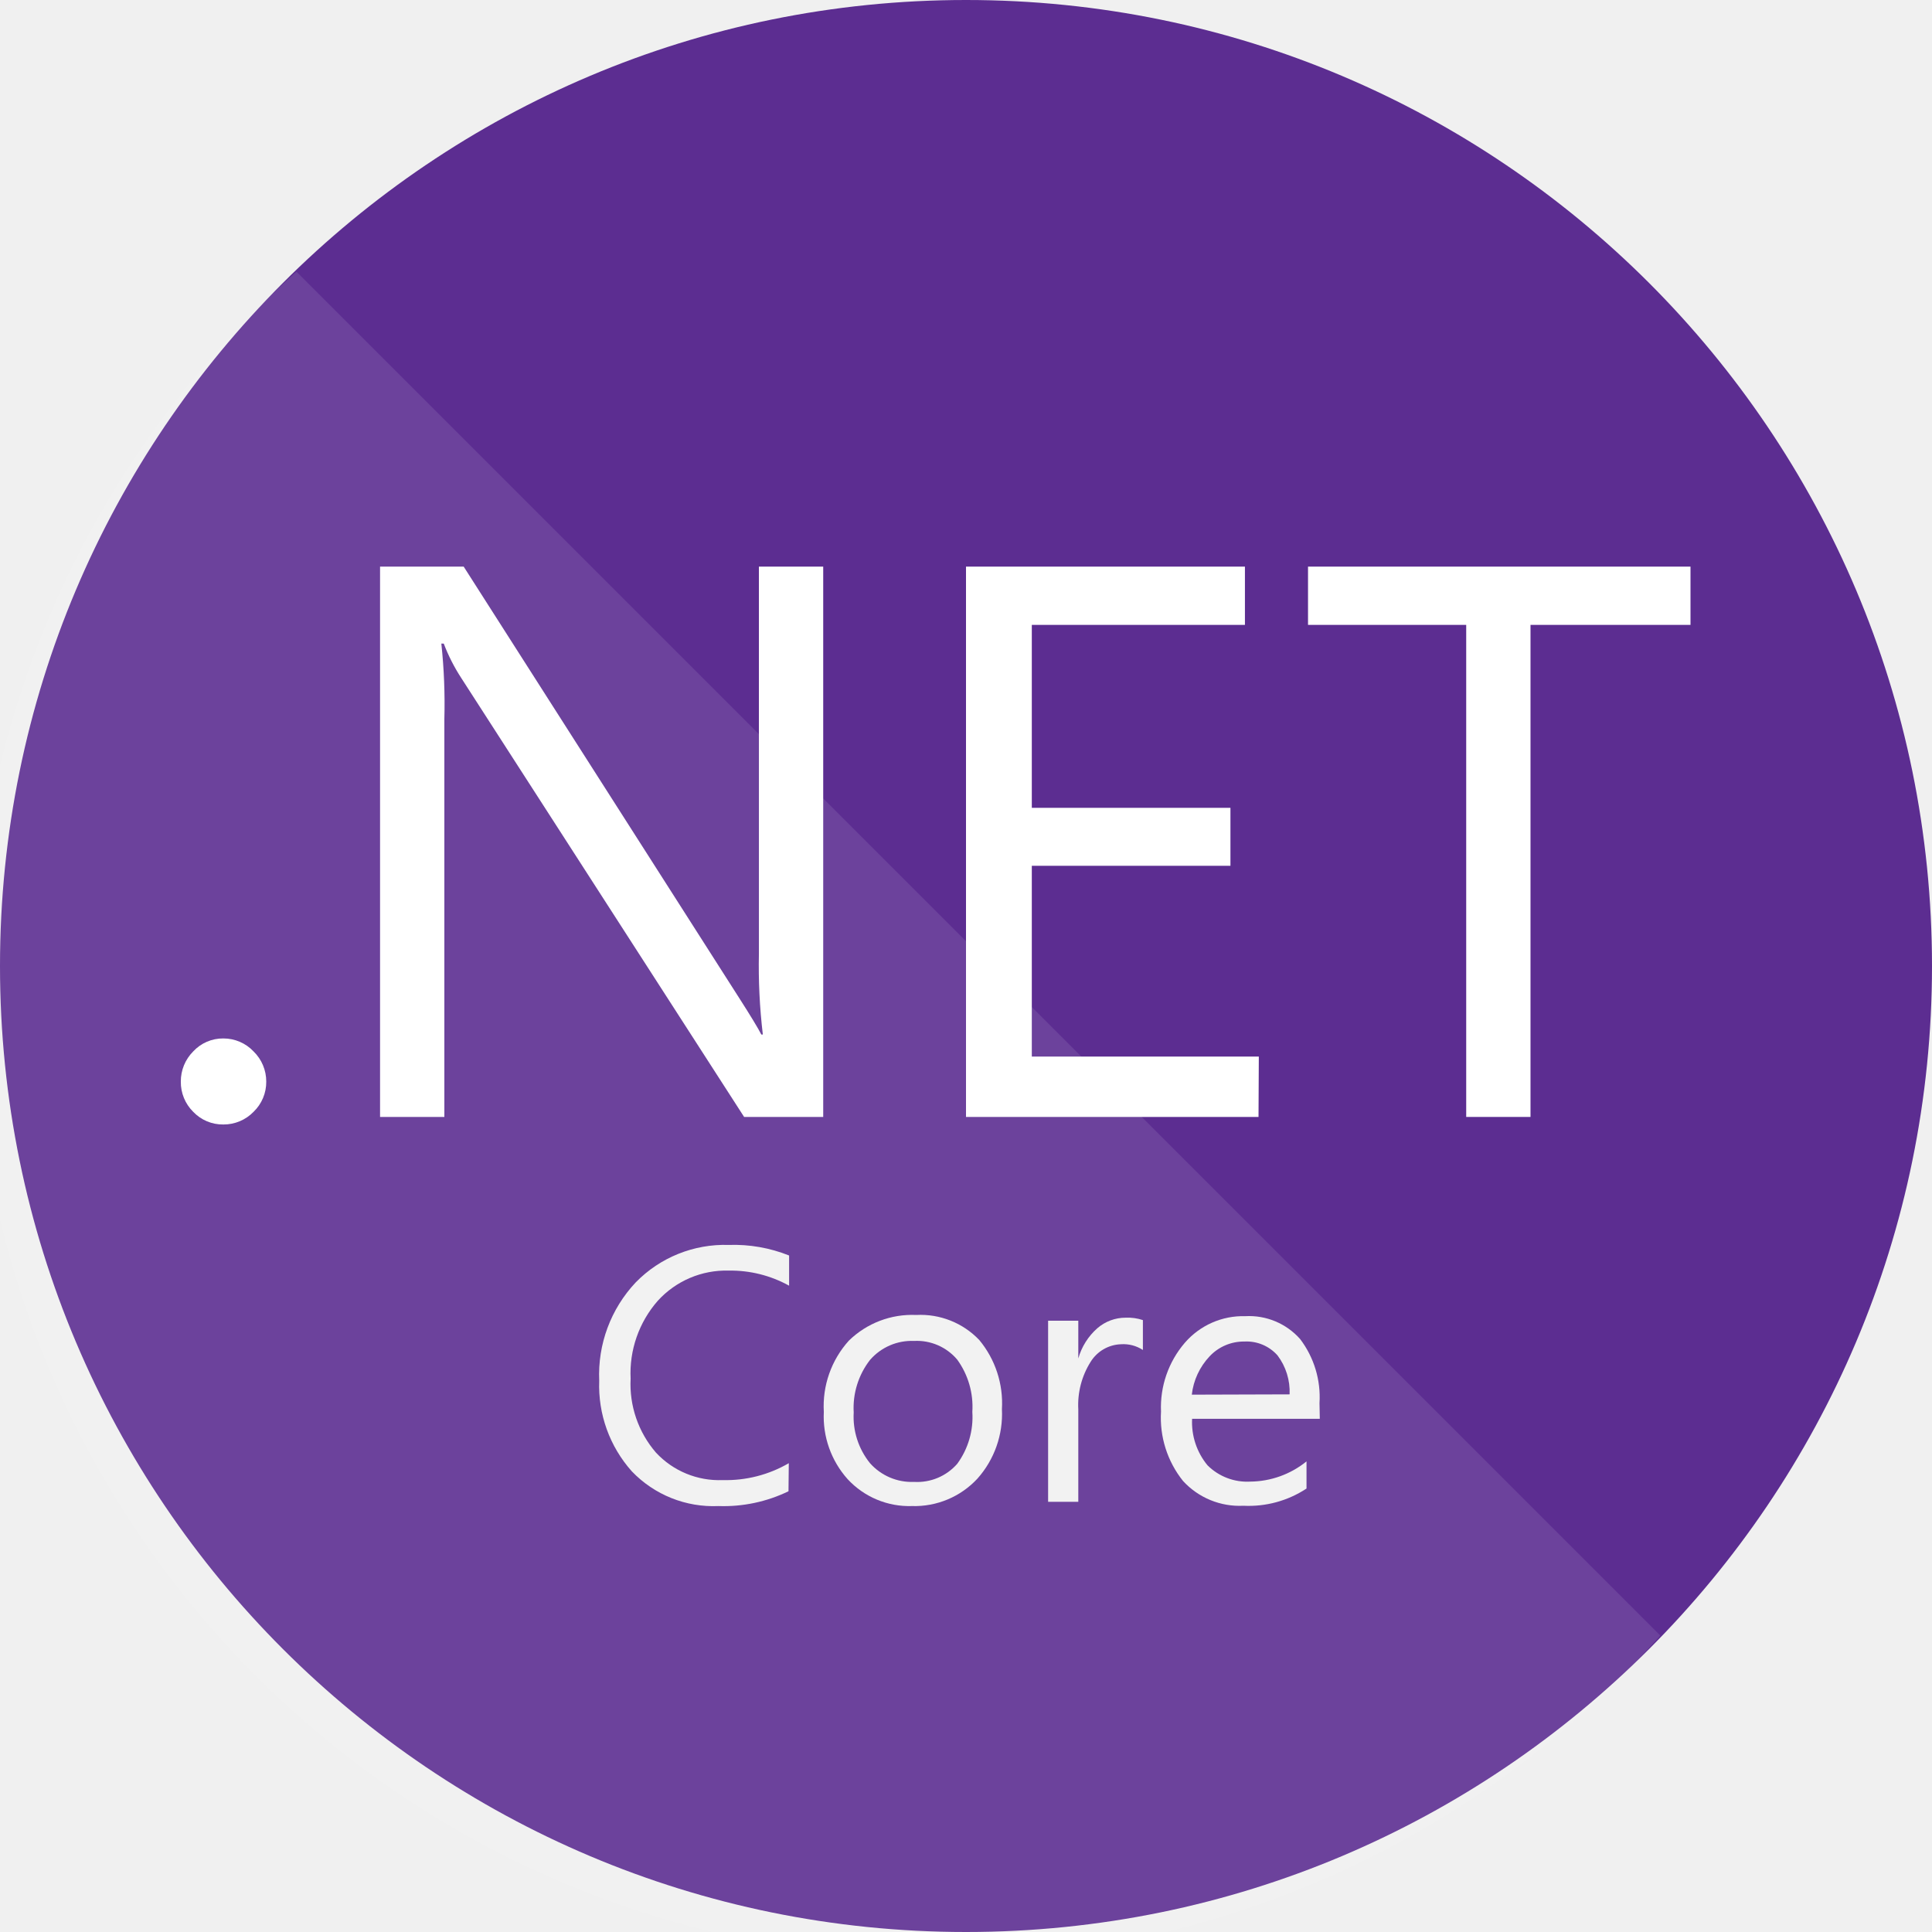
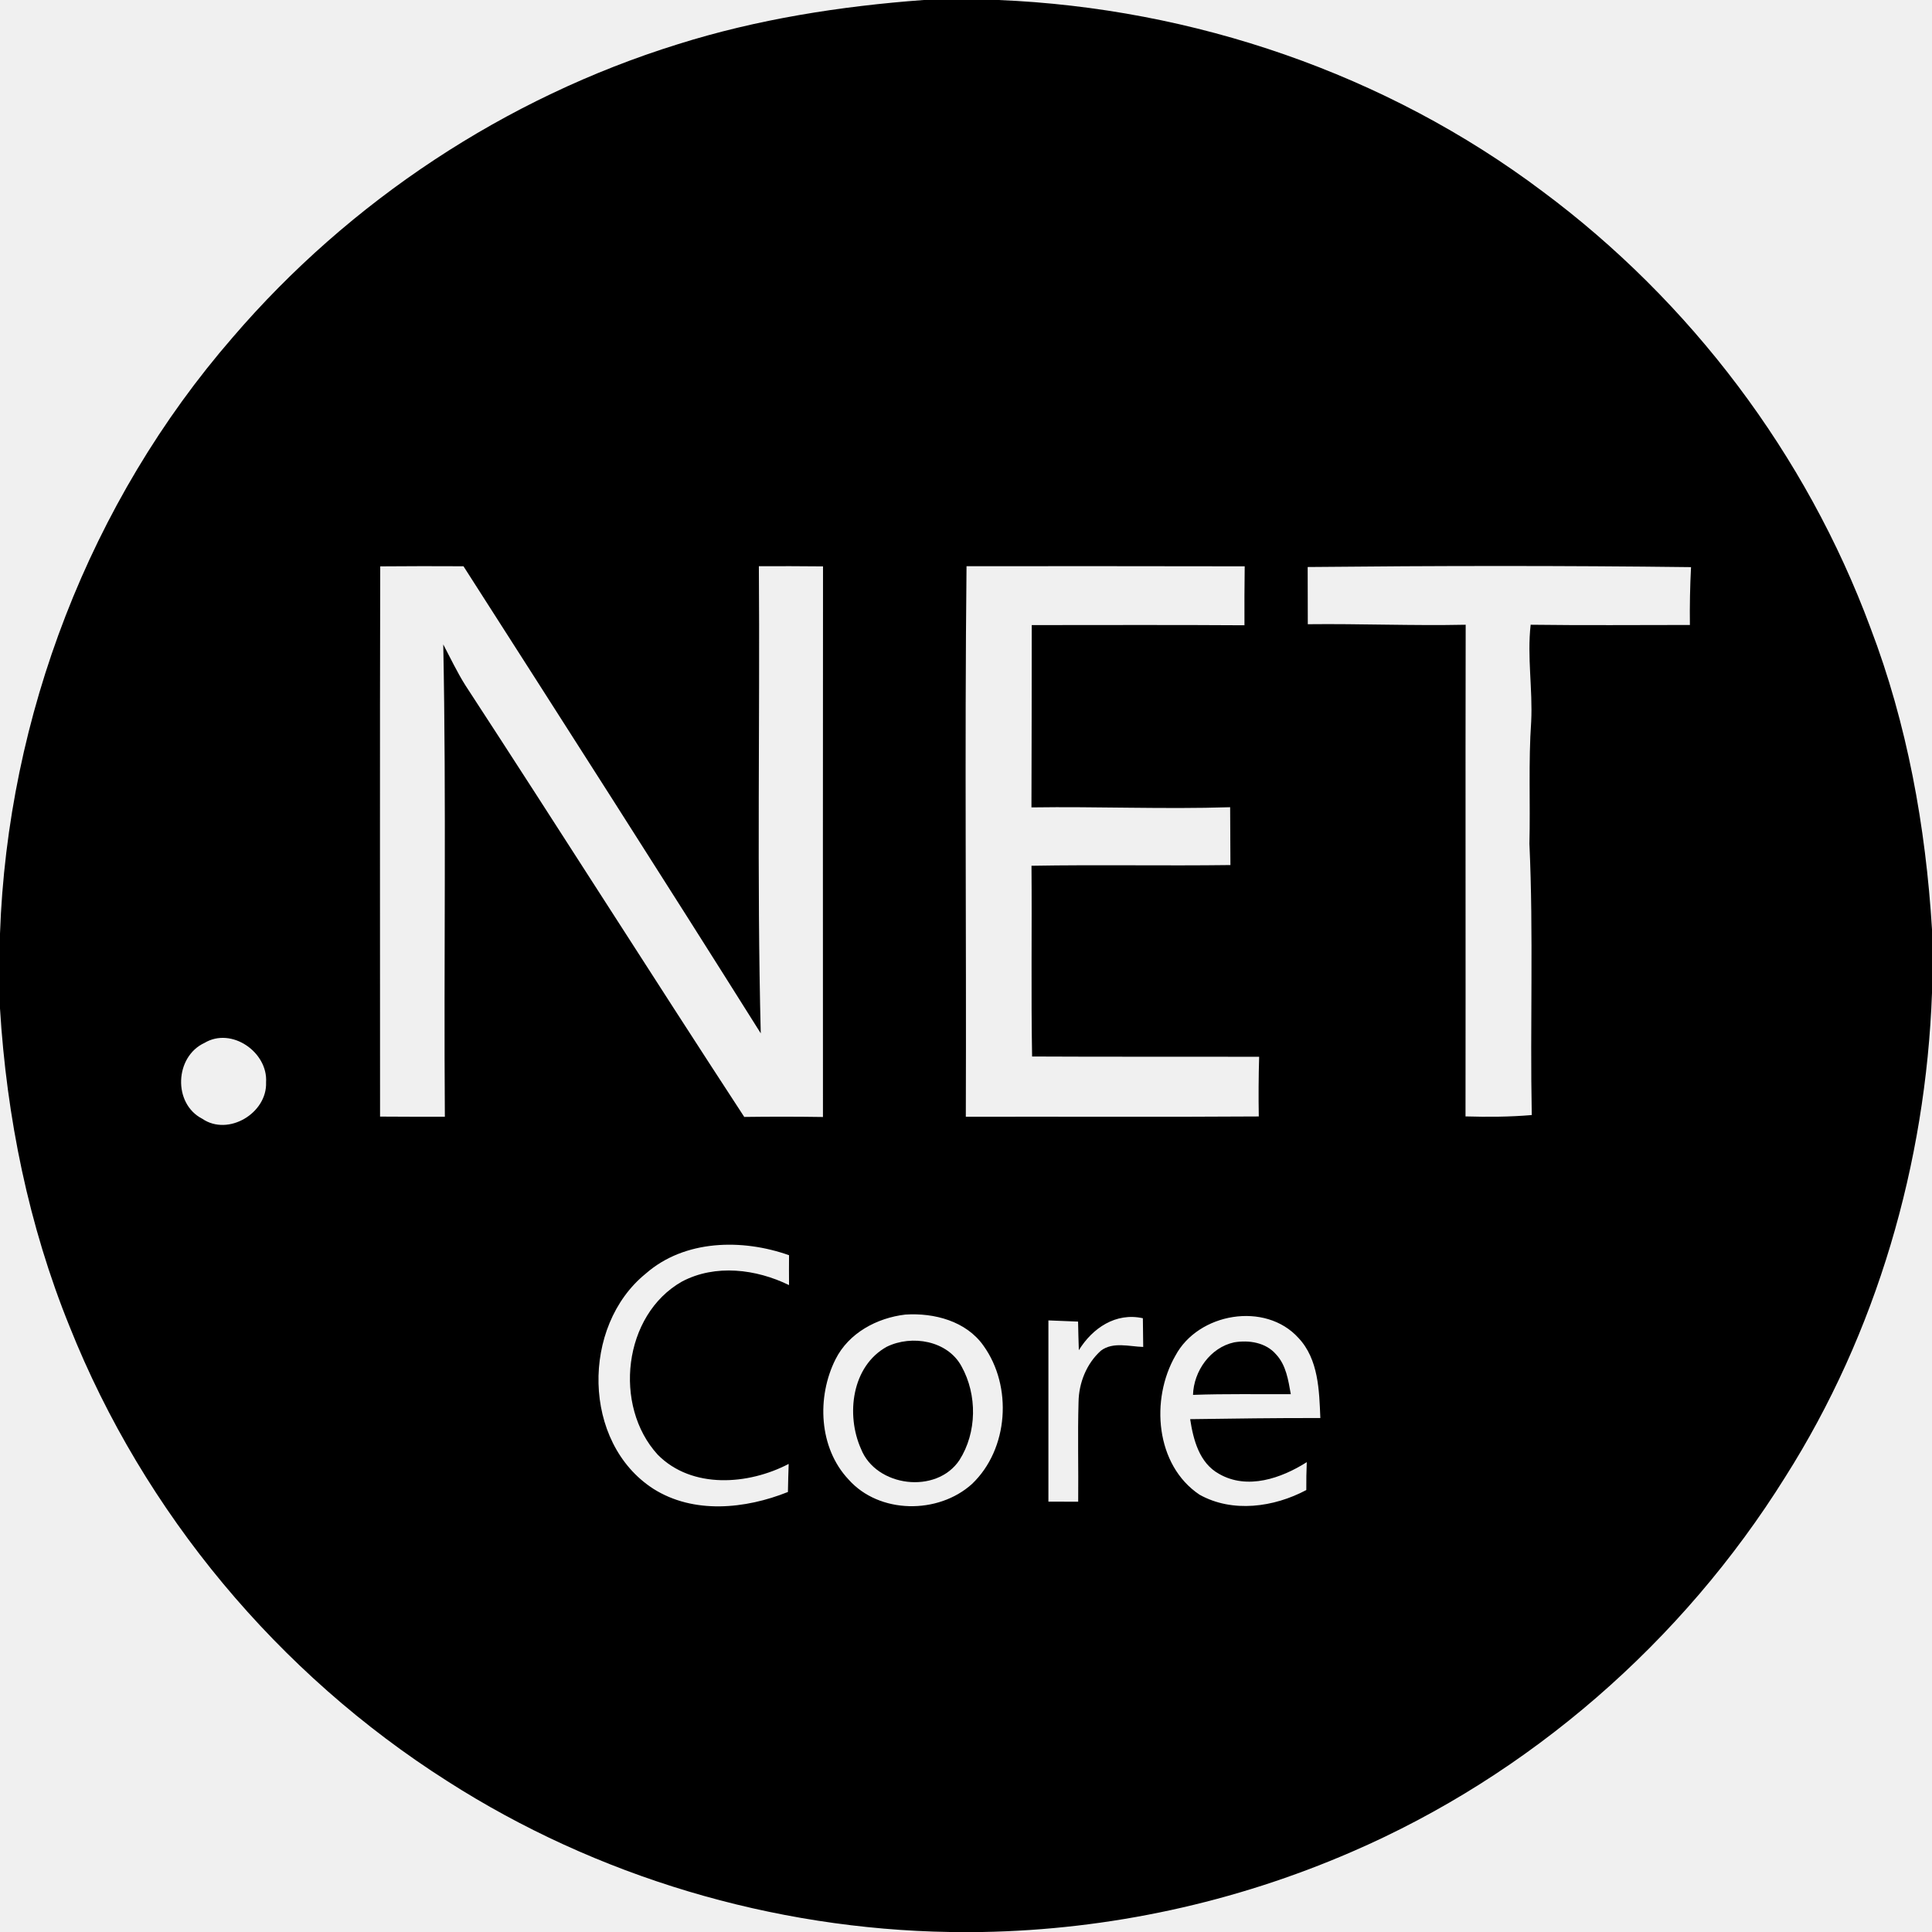
- <svg xmlns="http://www.w3.org/2000/svg" id="Layer_1" data-name="Layer 1" viewBox="0 0 64 64">
-   <defs>
-     <style>.cls-1{fill:#5c2d91;}.cls-2,.cls-3{fill:#fff;}.cls-2{opacity:0.1;}.cls-4{fill:#f2f2f2;}</style>
-   </defs>
-   <circle class="cls-1" cx="32" cy="32" r="32" />
-   <path class="cls-2" d="M9.82,9A32,32,0,1,0,55,54.18Z" />
-   <path class="cls-3" d="M7.4,37.25a1.35,1.35,0,0,1-1-.42,1.38,1.38,0,0,1-.41-1,1.4,1.4,0,0,1,.41-1,1.34,1.34,0,0,1,1-.43,1.37,1.37,0,0,1,1,.43,1.39,1.39,0,0,1,.42,1,1.37,1.37,0,0,1-.42,1A1.38,1.38,0,0,1,7.4,37.25Z" />
-   <path class="cls-3" d="M27.27,37H24.65L15.28,22.46a6,6,0,0,1-.58-1.14h-.08a18.72,18.72,0,0,1,.1,2.5V37H12.59V18.77h2.77l9.12,14.28q.57.89.74,1.22h.05a19.28,19.28,0,0,1-.13-2.68V18.77h2.13Z" />
-   <path class="cls-3" d="M41.69,37H32V18.77h9.24V20.7H34.18v6.06h6.58v1.92H34.18V35h7.52Z" />
-   <path class="cls-3" d="M56,20.7H50.7V37H48.57V20.7H43.33V18.77H56Z" />
-   <path class="cls-4" d="M26.12,49.4a4.93,4.93,0,0,1-2.32.49,3.74,3.74,0,0,1-2.87-1.15,4.26,4.26,0,0,1-1.08-3,4.46,4.46,0,0,1,1.21-3.26,4.12,4.12,0,0,1,3.08-1.24,4.93,4.93,0,0,1,2,.35v1a4,4,0,0,0-2-.5,3.06,3.06,0,0,0-2.35,1,3.64,3.64,0,0,0-.9,2.58,3.47,3.47,0,0,0,.84,2.45,2.86,2.86,0,0,0,2.21.91,4.14,4.14,0,0,0,2.19-.56Z" />
-   <path class="cls-4" d="M30.21,49.89A2.78,2.78,0,0,1,28.08,49a3.11,3.11,0,0,1-.79-2.23,3.24,3.24,0,0,1,.83-2.36,3,3,0,0,1,2.23-.85,2.69,2.69,0,0,1,2.09.83,3.28,3.28,0,0,1,.75,2.29,3.22,3.22,0,0,1-.81,2.3A2.84,2.84,0,0,1,30.21,49.89Zm.07-5.47a1.83,1.83,0,0,0-1.46.63,2.59,2.59,0,0,0-.54,1.74,2.45,2.45,0,0,0,.54,1.68,1.85,1.85,0,0,0,1.46.62,1.76,1.76,0,0,0,1.43-.6,2.62,2.62,0,0,0,.5-1.72,2.66,2.66,0,0,0-.5-1.73A1.75,1.75,0,0,0,30.28,44.42Z" />
-   <path class="cls-4" d="M37.86,44.72a1.18,1.18,0,0,0-.73-.19,1.23,1.23,0,0,0-1,.58,2.68,2.68,0,0,0-.41,1.58v3.06h-1v-6h1V45h0a2.1,2.1,0,0,1,.63-1,1.43,1.43,0,0,1,.94-.35,1.57,1.57,0,0,1,.57.08Z" />
-   <path class="cls-4" d="M43.72,47H39.49A2.24,2.24,0,0,0,40,48.54a1.86,1.86,0,0,0,1.42.54,3,3,0,0,0,1.86-.67v.9a3.48,3.48,0,0,1-2.09.57,2.54,2.54,0,0,1-2-.82,3.35,3.35,0,0,1-.73-2.3,3.28,3.28,0,0,1,.79-2.28,2.55,2.55,0,0,1,2-.88,2.26,2.26,0,0,1,1.82.76,3.18,3.18,0,0,1,.64,2.12Zm-1-.81a2,2,0,0,0-.4-1.29,1.37,1.37,0,0,0-1.1-.46,1.55,1.55,0,0,0-1.15.49,2.21,2.21,0,0,0-.59,1.27Z" />
+ <svg xmlns="http://www.w3.org/2000/svg" viewBox="0 0 128 128">
+   <g fill="currentColor">
+     <path d="M61.195 0h4.953c12.918.535 25.688 4.89 36.043 12.676 9.809 7.289 17.473 17.437 21.727 28.906 2.441 6.387 3.664 13.18 4.082 19.992v4.211c-.414 11.293-3.664 22.52-9.73 32.082-6.801 10.895-16.922 19.73-28.727 24.828A64.399 64.399 0 0165.082 128h-2.144c-11.735-.191-23.41-3.66-33.297-9.992-11.196-7.113-20.114-17.785-25.028-30.117C1.891 81.19.441 74.02 0 66.812v-4.957c.504-14.39 5.953-28.609 15.41-39.496C23.168 13.31 33.5 6.48 44.887 2.937 50.172 1.27 55.676.41 61.195 0M25.191 37.523c-.03 12.153-.011 24.305-.011 36.454 1.43.011 2.86.011 4.293.011-.075-10.433.101-20.863-.106-31.293.48.907.918 1.84 1.465 2.707C37.035 54.91 43.105 64.5 49.309 74c1.738-.023 3.476-.023 5.214.004-.003-12.16-.007-24.32.004-36.48a308.076 308.076 0 00-4.25-.012c.075 10.32-.136 20.64.125 30.949-6.507-10.352-13.101-20.645-19.695-30.945a370.85 370.85 0 00-5.516.007m38.844-.011c-.129 12.16-.004 24.32-.047 36.476 6.469-.015 12.938.024 19.41-.02a83.36 83.36 0 01.024-3.952c-5.012-.016-10.027.007-15.043-.02-.074-4.21-.004-8.426-.04-12.637 4.395-.078 8.79.012 13.18-.047-.011-1.277-.011-2.554-.019-3.832-4.387.141-8.773-.054-13.164.012.012-4.023.02-8.05.02-12.078 4.699 0 9.398-.02 14.093.012-.008-1.301 0-2.606.016-3.906-6.145-.016-12.29-.008-18.43-.008m22.602.054c.004 1.266.004 2.528.008 3.79 3.488-.04 6.972.109 10.46.035-.023 10.863.004 21.718-.011 32.574 1.46.043 2.93.035 4.39-.09-.12-5.992.118-11.988-.156-17.977.067-2.699-.07-5.394.117-8.09.106-2.14-.277-4.277-.035-6.417 3.516.047 7.035.015 10.55.015a59.774 59.774 0 01.075-3.832c-8.469-.105-16.937-.094-25.398-.008M13.55 69.094c-1.977.91-2.106 4.023-.149 5.027 1.72 1.18 4.305-.371 4.227-2.41.133-2.004-2.29-3.688-4.078-2.617m29.23 15.289c-4.277 3.469-4.226 11.195.5 14.25 2.668 1.695 6.102 1.344 8.922.215.012-.621.027-1.239.05-1.86-2.671 1.395-6.41 1.68-8.675-.61-2.965-3.237-2.297-9.269 1.613-11.476 2.211-1.164 4.907-.824 7.086.239-.007-.66-.004-1.32 0-1.98-3.097-1.099-6.922-1.04-9.496 1.222m17.207 2.71c-1.89.22-3.758 1.22-4.633 2.966-1.253 2.496-1.109 5.867.864 7.96 2.035 2.297 5.945 2.32 8.18.297 2.425-2.308 2.699-6.468.757-9.164-1.148-1.629-3.273-2.183-5.168-2.058m17.887 2.722c-1.66 2.883-1.332 7.25 1.598 9.211 2.183 1.22 4.933.832 7.074-.308-.004-.617.004-1.235.031-1.848-1.687 1.07-3.937 1.856-5.812.777-1.309-.722-1.704-2.257-1.914-3.625 2.875-.039 5.746-.082 8.625-.074-.075-1.828-.118-3.894-1.45-5.308-2.199-2.43-6.644-1.657-8.152 1.175m-8.414-2.336v12.008c.652 0 1.312 0 1.973.004.023-2.195-.04-4.394.023-6.594.016-1.27.527-2.558 1.484-3.414.801-.605 1.883-.27 2.801-.246-.012-.636-.02-1.27-.023-1.902-1.793-.398-3.336.652-4.242 2.117-.02-.633-.04-1.266-.051-1.894-.656-.024-1.313-.051-1.965-.079zm0 0" />
+     <path d="M58.758 89.223c1.652-.805 4.023-.41 4.945 1.3 1.05 1.887 1.027 4.383-.137 6.211-1.52 2.286-5.527 1.786-6.523-.742-1.008-2.258-.617-5.484 1.715-6.77zm0 0M79.04 92.414c.046-1.574 1.144-3.137 2.726-3.48.976-.164 2.097.007 2.773.793.672.714.813 1.714.98 2.64-2.16.012-4.32-.031-6.48.047zm0 0" />
+   </g>
</svg>
